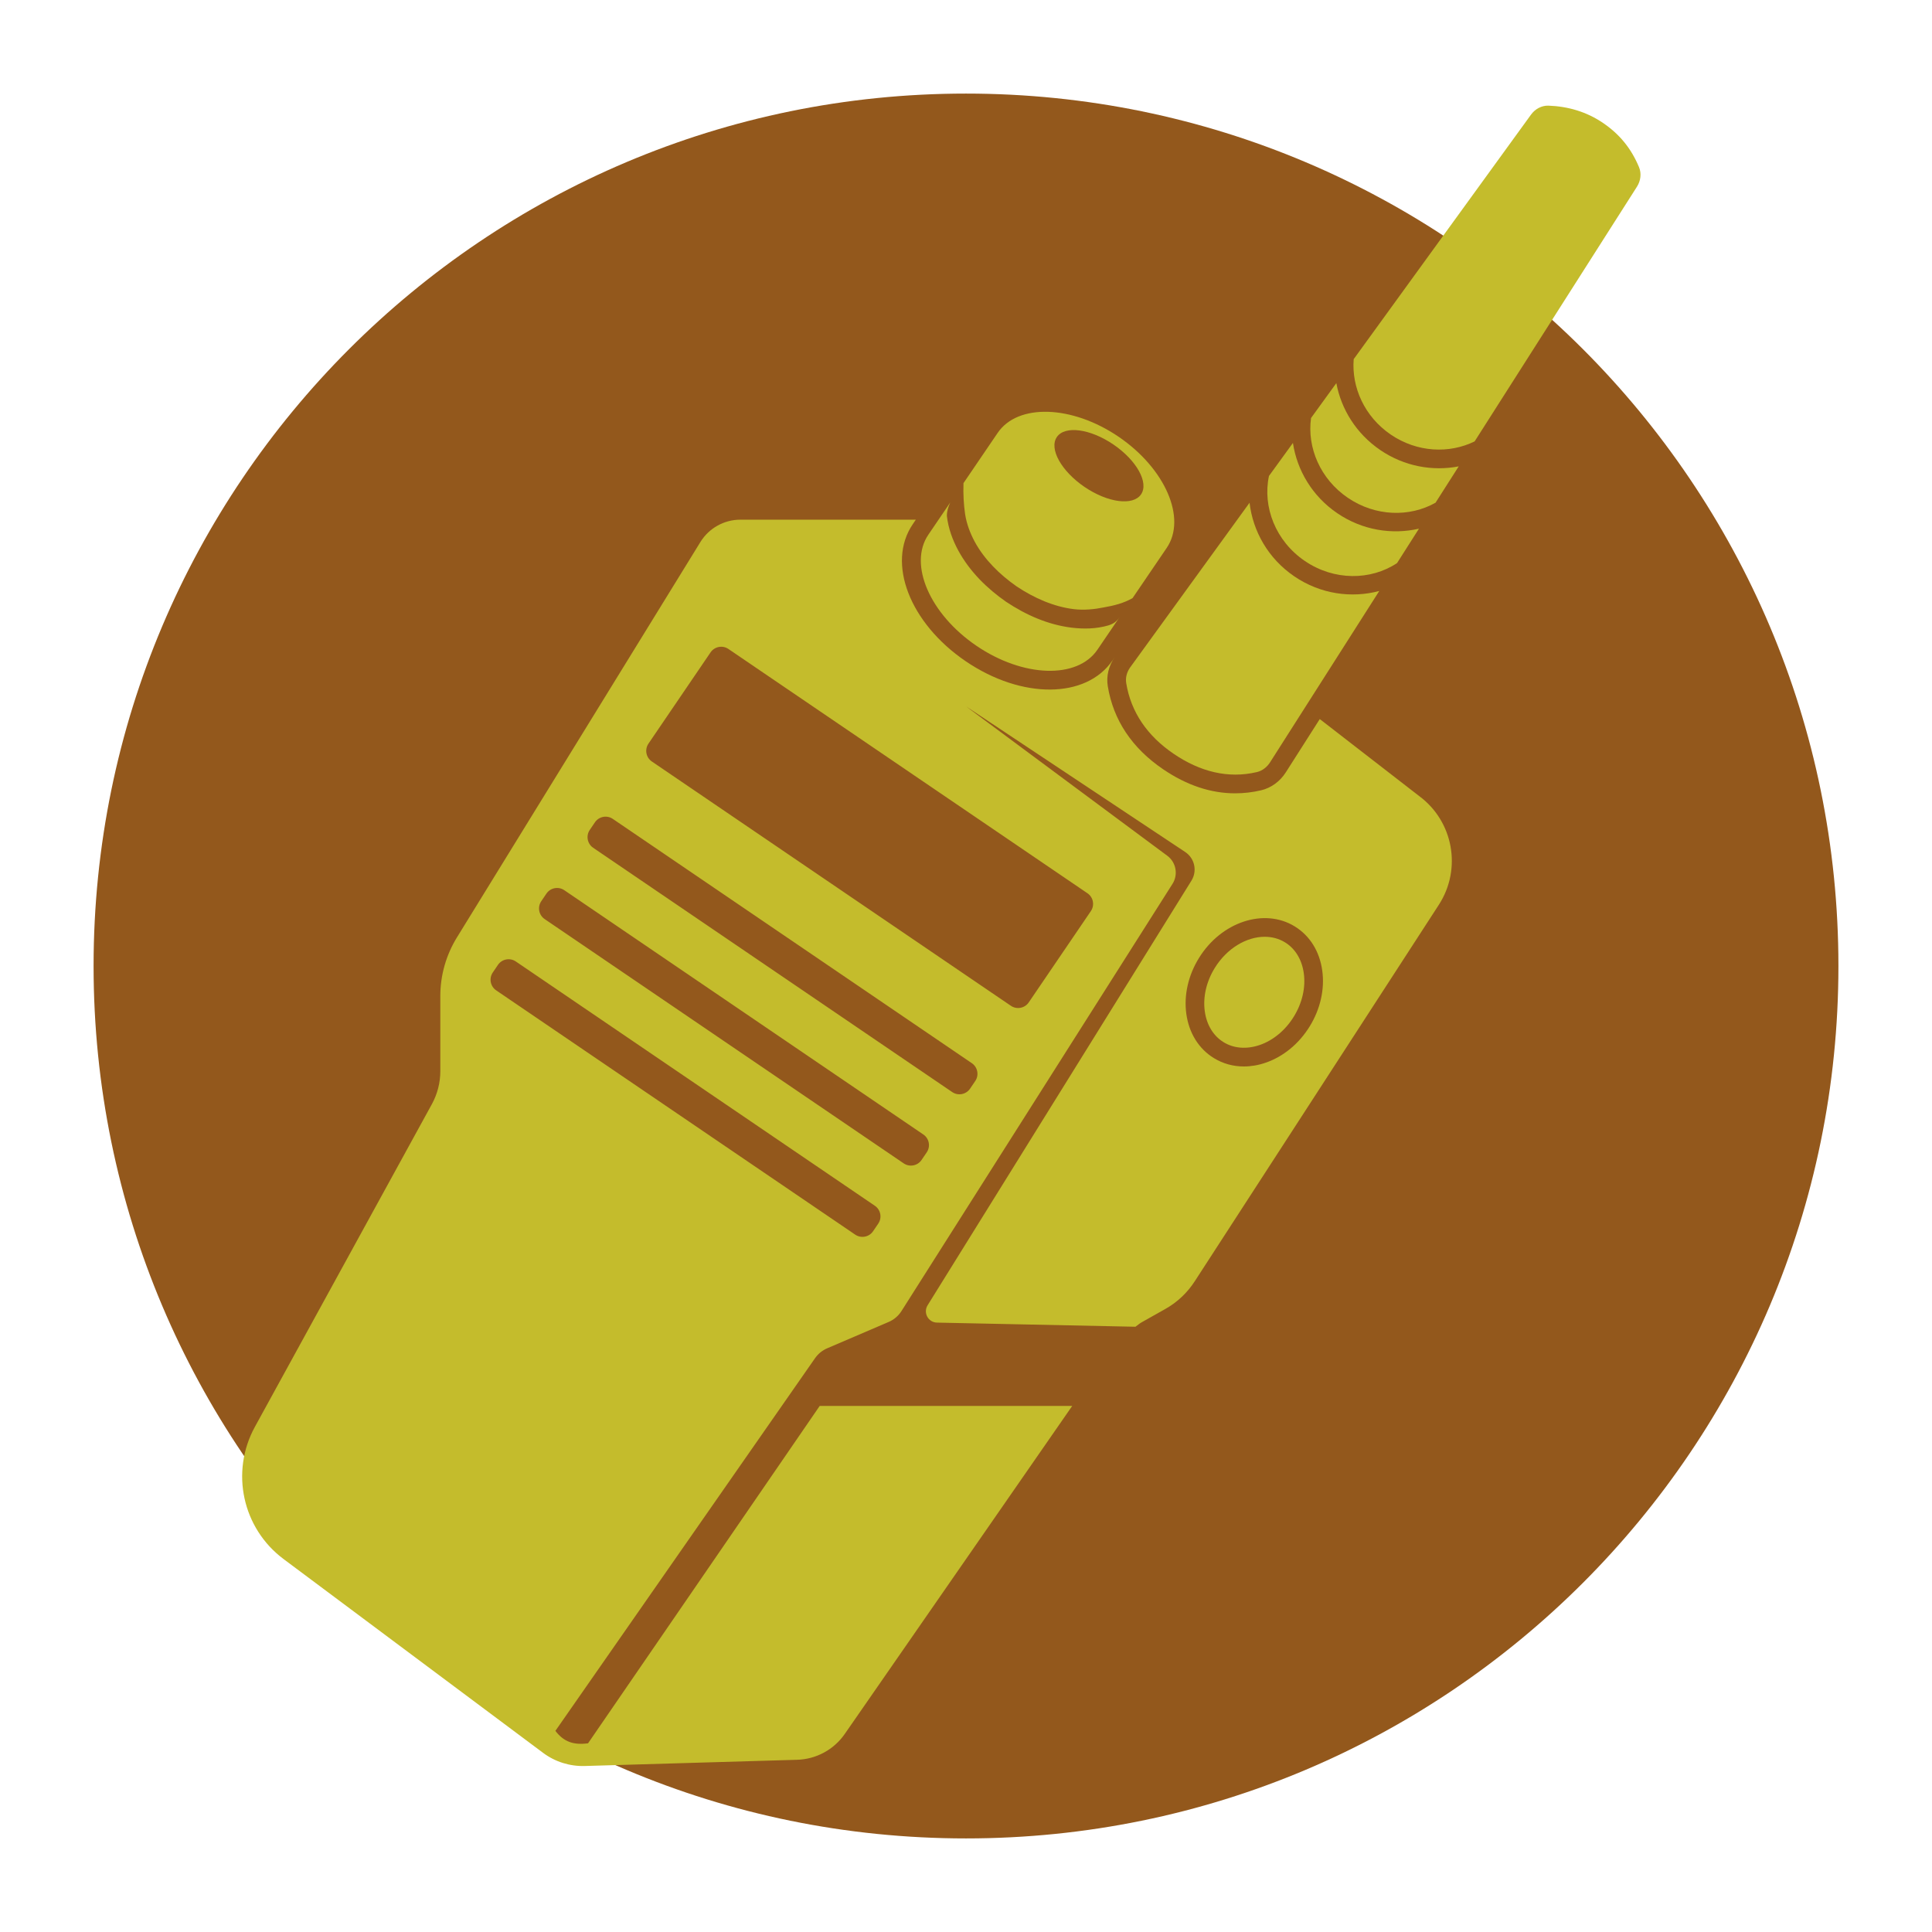
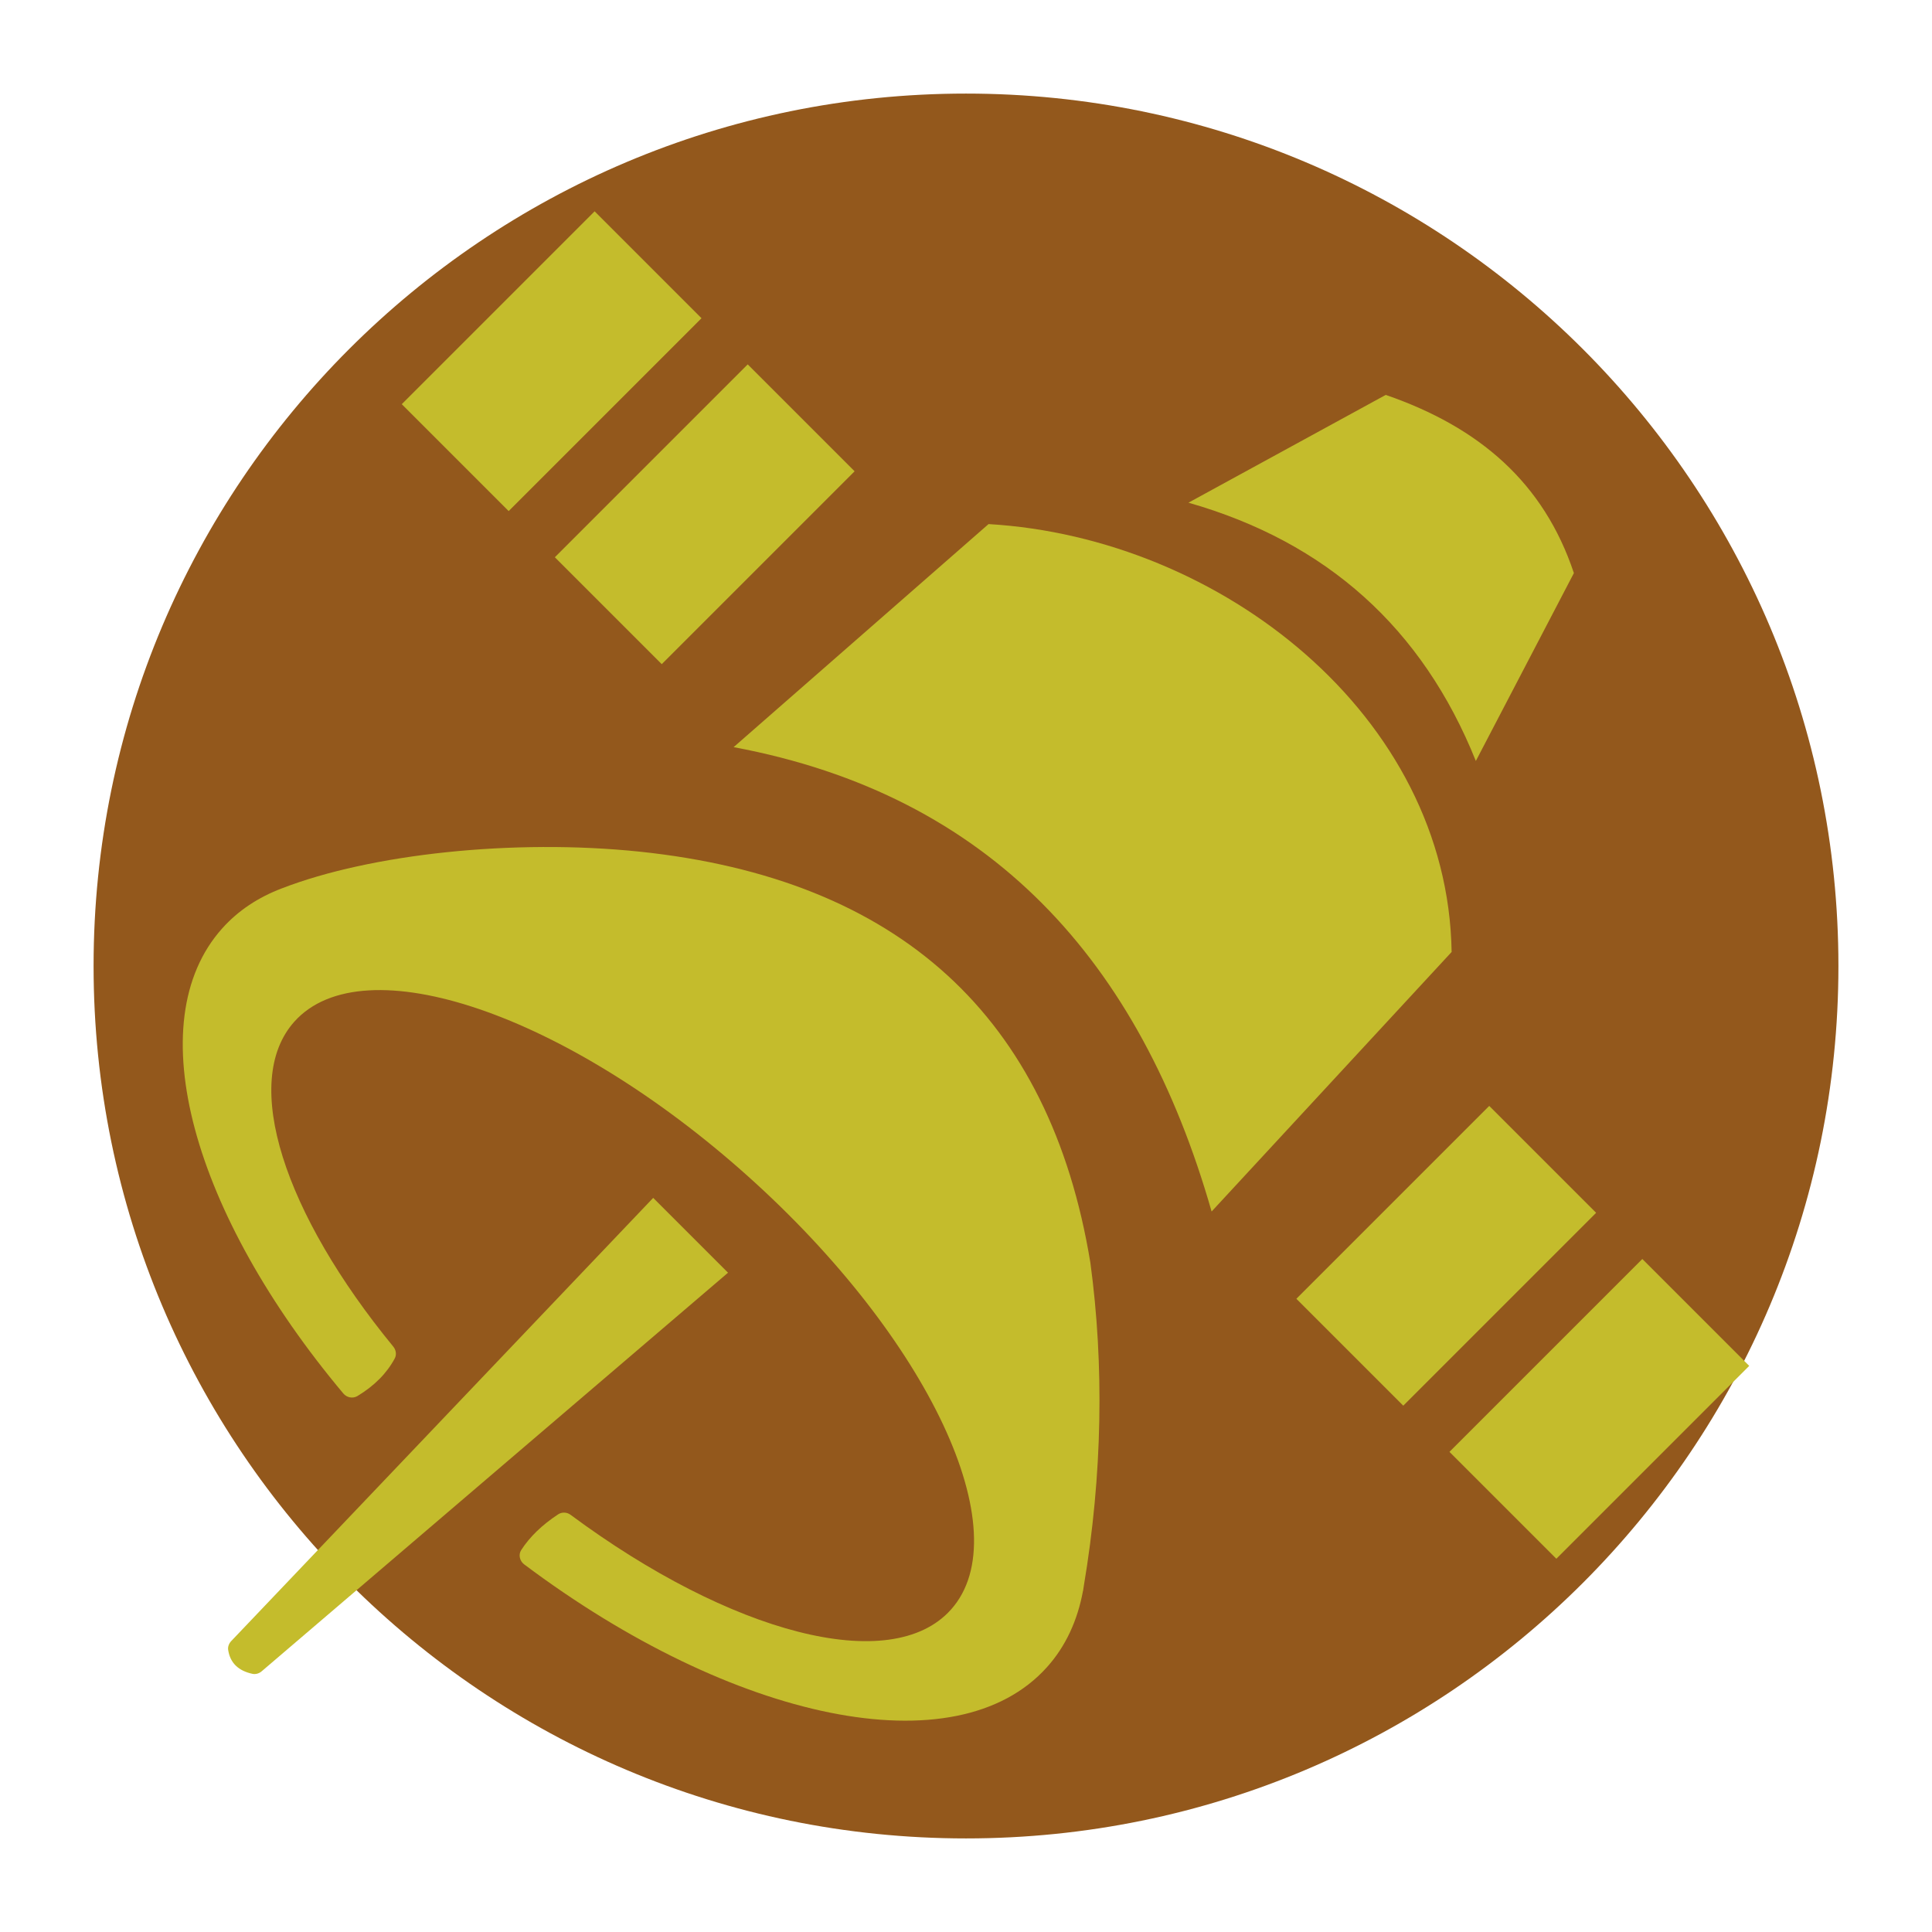
<svg xmlns="http://www.w3.org/2000/svg" version="1.1" id="Layer_1" x="0px" y="0px" viewBox="0 0 64 64" style="enable-background:new 0 0 64 64;" xml:space="preserve">
  <style type="text/css">
	.st0{fill:#93581C;}
	.st1{fill:#C4BC2C;}
</style>
  <circle class="st0" cx="32" cy="32" r="28.9" />
  <g>
-     <path class="st1" d="M39.91,33.5c0.062,0.451,0.283,0.815,0.623,1.024c0.34,0.209,0.763,0.24,1.195,0.094   c0.452-0.156,0.854-0.491,1.132-0.942s0.395-0.961,0.33-1.435c-0.062-0.451-0.282-0.815-0.622-1.024   c-0.205-0.126-0.435-0.185-0.674-0.185c-0.602,0-1.252,0.381-1.654,1.034C39.962,32.516,39.845,33.026,39.91,33.5z" />
-     <path class="st1" d="M32.346,21.393c1.546,1.052,3.341,1.11,4.008,0.129l0.733-1.078c-0.104,0.152-0.202,0.22-0.376,0.275   c-0.406,0.117-0.819,0.12-1.214,0.073c-0.793-0.099-1.519-0.426-2.163-0.853c-0.634-0.442-1.205-0.998-1.588-1.699   c-0.189-0.35-0.334-0.735-0.38-1.155c0.003-0.167,0.047-0.293,0.112-0.439l-0.725,1.066C30.087,18.693,30.799,20.34,32.346,21.393z   " />
-     <path class="st1" d="M32.289,17.945c0.321,0.592,0.828,1.09,1.393,1.484c0.574,0.381,1.223,0.669,1.892,0.75   c0.331,0.04,0.693,0.003,0.968-0.054c0.375-0.065,0.679-0.144,0.975-0.311l1.132-1.664c0.667-0.981-0.046-2.628-1.592-3.681   c-1.546-1.052-3.341-1.11-4.008-0.129l-1.132,1.664c-0.013,0.377,0.008,0.716,0.054,1.032   C32.021,17.352,32.132,17.651,32.289,17.945z M35.009,14.478c0.264-0.388,1.103-0.278,1.873,0.246   c0.77,0.524,1.181,1.264,0.917,1.652c-0.264,0.388-1.103,0.278-1.873-0.246C35.156,15.606,34.745,14.866,35.009,14.478z" />
-     <path class="st1" d="M43.224,18.583c0.97,0.66,2.184,0.648,3.055,0.07l0.726-1.14c-0.887,0.204-1.871,0.056-2.706-0.512   c-0.835-0.568-1.334-1.429-1.469-2.328c-0.268,0.37-0.533,0.735-0.794,1.094C41.819,16.79,42.254,17.923,43.224,18.583z" />
-     <path class="st1" d="M45.724,14.909c-0.8-0.545-1.297-1.358-1.456-2.218c-0.28,0.386-0.56,0.772-0.838,1.156   c-0.136,0.975,0.303,2.02,1.218,2.643c0.915,0.623,2.049,0.647,2.906,0.163l0.768-1.204C47.463,15.616,46.524,15.453,45.724,14.909   z" />
-     <path class="st1" d="M37.308,22.632c0.157,0.957,0.695,1.743,1.57,2.338c0.878,0.597,1.807,0.83,2.759,0.606   c0.179-0.042,0.335-0.166,0.434-0.321l3.619-5.678c-0.914,0.244-1.945,0.108-2.814-0.484c-0.869-0.591-1.374-1.5-1.483-2.439   c-1.893,2.61-3.455,4.765-3.954,5.453C37.329,22.26,37.277,22.447,37.308,22.632z" />
-     <path class="st1" d="M47.014,26.372l-3.295-2.552l-1.127,1.768c-0.19,0.298-0.486,0.514-0.814,0.591   c-0.288,0.068-0.576,0.101-0.863,0.101c-0.806,0-1.605-0.267-2.386-0.798c-1.032-0.703-1.648-1.628-1.832-2.749   c-0.055-0.335,0.029-0.676,0.23-0.964l-0.069,0.102c-0.872,1.282-3.01,1.297-4.867,0.034c-1.856-1.263-2.627-3.257-1.755-4.539   l0.102-0.151h-5.811c-0.539,0-1.04,0.279-1.324,0.738l-8.065,13.098c-0.361,0.584-0.552,1.258-0.552,1.945v2.487   c0,0.382-0.096,0.758-0.28,1.094l-5.863,10.69c-0.819,1.493-0.413,3.361,0.951,4.379l8.596,6.419   c0.397,0.297,0.883,0.45,1.379,0.436l7.036-0.206c0.633-0.018,1.219-0.336,1.579-0.856l7.534-10.865h-8.365L19.48,57.749   c-0.475,0.064-0.802-0.045-1.082-0.412L27,44.991c0.101-0.144,0.24-0.258,0.402-0.327l2.037-0.873   c0.175-0.075,0.322-0.201,0.424-0.361l8.977-14.15c0.196-0.308,0.12-0.716-0.173-0.933l-6.671-4.951l7.266,4.828   c0.314,0.209,0.405,0.629,0.206,0.949l-8.74,14.066c-0.154,0.247,0.02,0.568,0.311,0.574l6.575,0.137   c0.068-0.046,0.126-0.103,0.198-0.143l0.795-0.448c0.394-0.222,0.728-0.538,0.973-0.919l8.085-12.47   C48.43,28.785,48.146,27.211,47.014,26.372z M29.093,40.534l-0.171,0.252c-0.132,0.195-0.398,0.245-0.592,0.113l-11.893-8.092   c-0.195-0.132-0.245-0.398-0.113-0.592l0.171-0.252c0.132-0.195,0.398-0.245,0.592-0.113l11.893,8.092   C29.175,40.074,29.225,40.34,29.093,40.534z M30.699,38.173l-0.171,0.252c-0.132,0.195-0.398,0.245-0.592,0.113l-11.893-8.092   c-0.195-0.132-0.245-0.398-0.113-0.592l0.171-0.252c0.132-0.195,0.398-0.245,0.592-0.113l11.893,8.092   C30.781,37.713,30.832,37.978,30.699,38.173z M32.306,35.811l-0.171,0.252c-0.132,0.195-0.398,0.245-0.592,0.113l-11.893-8.092   c-0.195-0.132-0.245-0.398-0.113-0.592l0.171-0.252c0.132-0.195,0.398-0.245,0.592-0.113l11.893,8.092   C32.388,35.352,32.438,35.617,32.306,35.811z M36.023,29.59c0.195,0.132,0.245,0.398,0.113,0.592l-2.057,3.023   c-0.132,0.195-0.398,0.245-0.592,0.113l-11.893-8.092c-0.195-0.132-0.245-0.398-0.113-0.592l2.057-3.023   c0.132-0.195,0.398-0.245,0.592-0.113L36.023,29.59z M43.386,33.999c-0.352,0.573-0.869,1-1.456,1.203   c-0.244,0.085-0.489,0.126-0.727,0.126c-0.355,0-0.694-0.094-0.993-0.278c-0.501-0.308-0.824-0.829-0.912-1.467   c-0.084-0.616,0.063-1.27,0.416-1.843c0.739-1.203,2.165-1.674,3.177-1.051c0.501,0.308,0.824,0.829,0.911,1.467   C43.886,32.772,43.738,33.427,43.386,33.999z" />
-     <path class="st1" d="M54.295,5.538C54.03,4.904,53.643,4.44,53.098,4.07C52.56,3.704,51.943,3.523,51.295,3.5   c-0.229-0.008-0.444,0.112-0.578,0.297c-0.729,1.005-3.226,4.449-5.874,8.1c-0.075,0.933,0.358,1.907,1.229,2.5   c0.871,0.592,1.936,0.638,2.777,0.225l5.379-8.44C54.349,5.992,54.382,5.746,54.295,5.538z" />
+     <path class="st1" d="M48.889,25.208c-1.764-4.393-4.935-7.247-9.52-8.556l6.535-3.57c3.111,1.071,5.238,2.918,6.233,5.902   L48.889,25.208z" />
+     <path class="st1" d="M40.136,40.133c-2.371-8.29-7.314-13.791-15.834-15.383l8.445-7.389c7.689,0.452,15.216,6.336,15.34,14.174   L40.136,40.133z" />
+     <rect x="15.77" y="7.448" transform="matrix(0.7071 0.7071 -0.7071 0.7071 13.813 -9.4171)" class="st1" width="5.008" height="9.035" />
+     <rect x="20.841" y="12.519" transform="matrix(0.7071 0.7071 -0.7071 0.7071 18.8844 -11.5178)" class="st1" width="5.008" height="9.035" />
+     <rect x="45.405" y="37.083" transform="matrix(0.7071 0.7071 -0.7071 0.7071 43.4481 -21.6924)" class="st1" width="5.008" height="9.035" />
+     <rect x="50.476" y="42.154" transform="matrix(0.7071 0.7071 -0.7071 0.7071 48.5195 -23.7931)" class="st1" width="5.008" height="9.035" />
+     <path class="st1" d="M34.685,55.224c0.62-0.692,1.01-1.547,1.19-2.521l0.002,0.002c0.002-0.011,0.003-0.022,0.005-0.033   c0.007-0.039,0.012-0.079,0.018-0.119c0.623-3.701,0.678-7.336,0.22-10.724c-1.338-8.153-6.335-12.717-14.94-13.618   c-4.18-0.433-8.902,0.079-11.845,1.218l0,0c-0.776,0.294-1.443,0.732-1.974,1.325c-2.788,3.113-0.961,9.479,4.014,15.409   c0.112,0.134,0.313,0.174,0.463,0.084c0.563-0.339,0.975-0.755,1.239-1.248c0.067-0.125,0.041-0.282-0.049-0.391   C9.427,40.22,7.96,35.843,9.751,33.843c2.288-2.555,9.011-0.265,15.017,5.114c6.006,5.379,9.021,11.81,6.733,14.364   c-1.984,2.215-7.305,0.786-12.6-3.141c-0.119-0.089-0.286-0.098-0.411-0.016c-0.53,0.348-0.94,0.743-1.225,1.185   c-0.099,0.153-0.048,0.363,0.098,0.472C24.284,57.014,31.671,58.59,34.685,55.224z" />
+     <path class="st1" d="M21.638,39.681l2.479,2.479L8.667,55.365c-0.083,0.071-0.198,0.106-0.304,0.083   c-0.465-0.1-0.74-0.36-0.805-0.794c-0.016-0.105,0.028-0.214,0.101-0.291L21.638,39.681z" />
  </g>
</svg>
